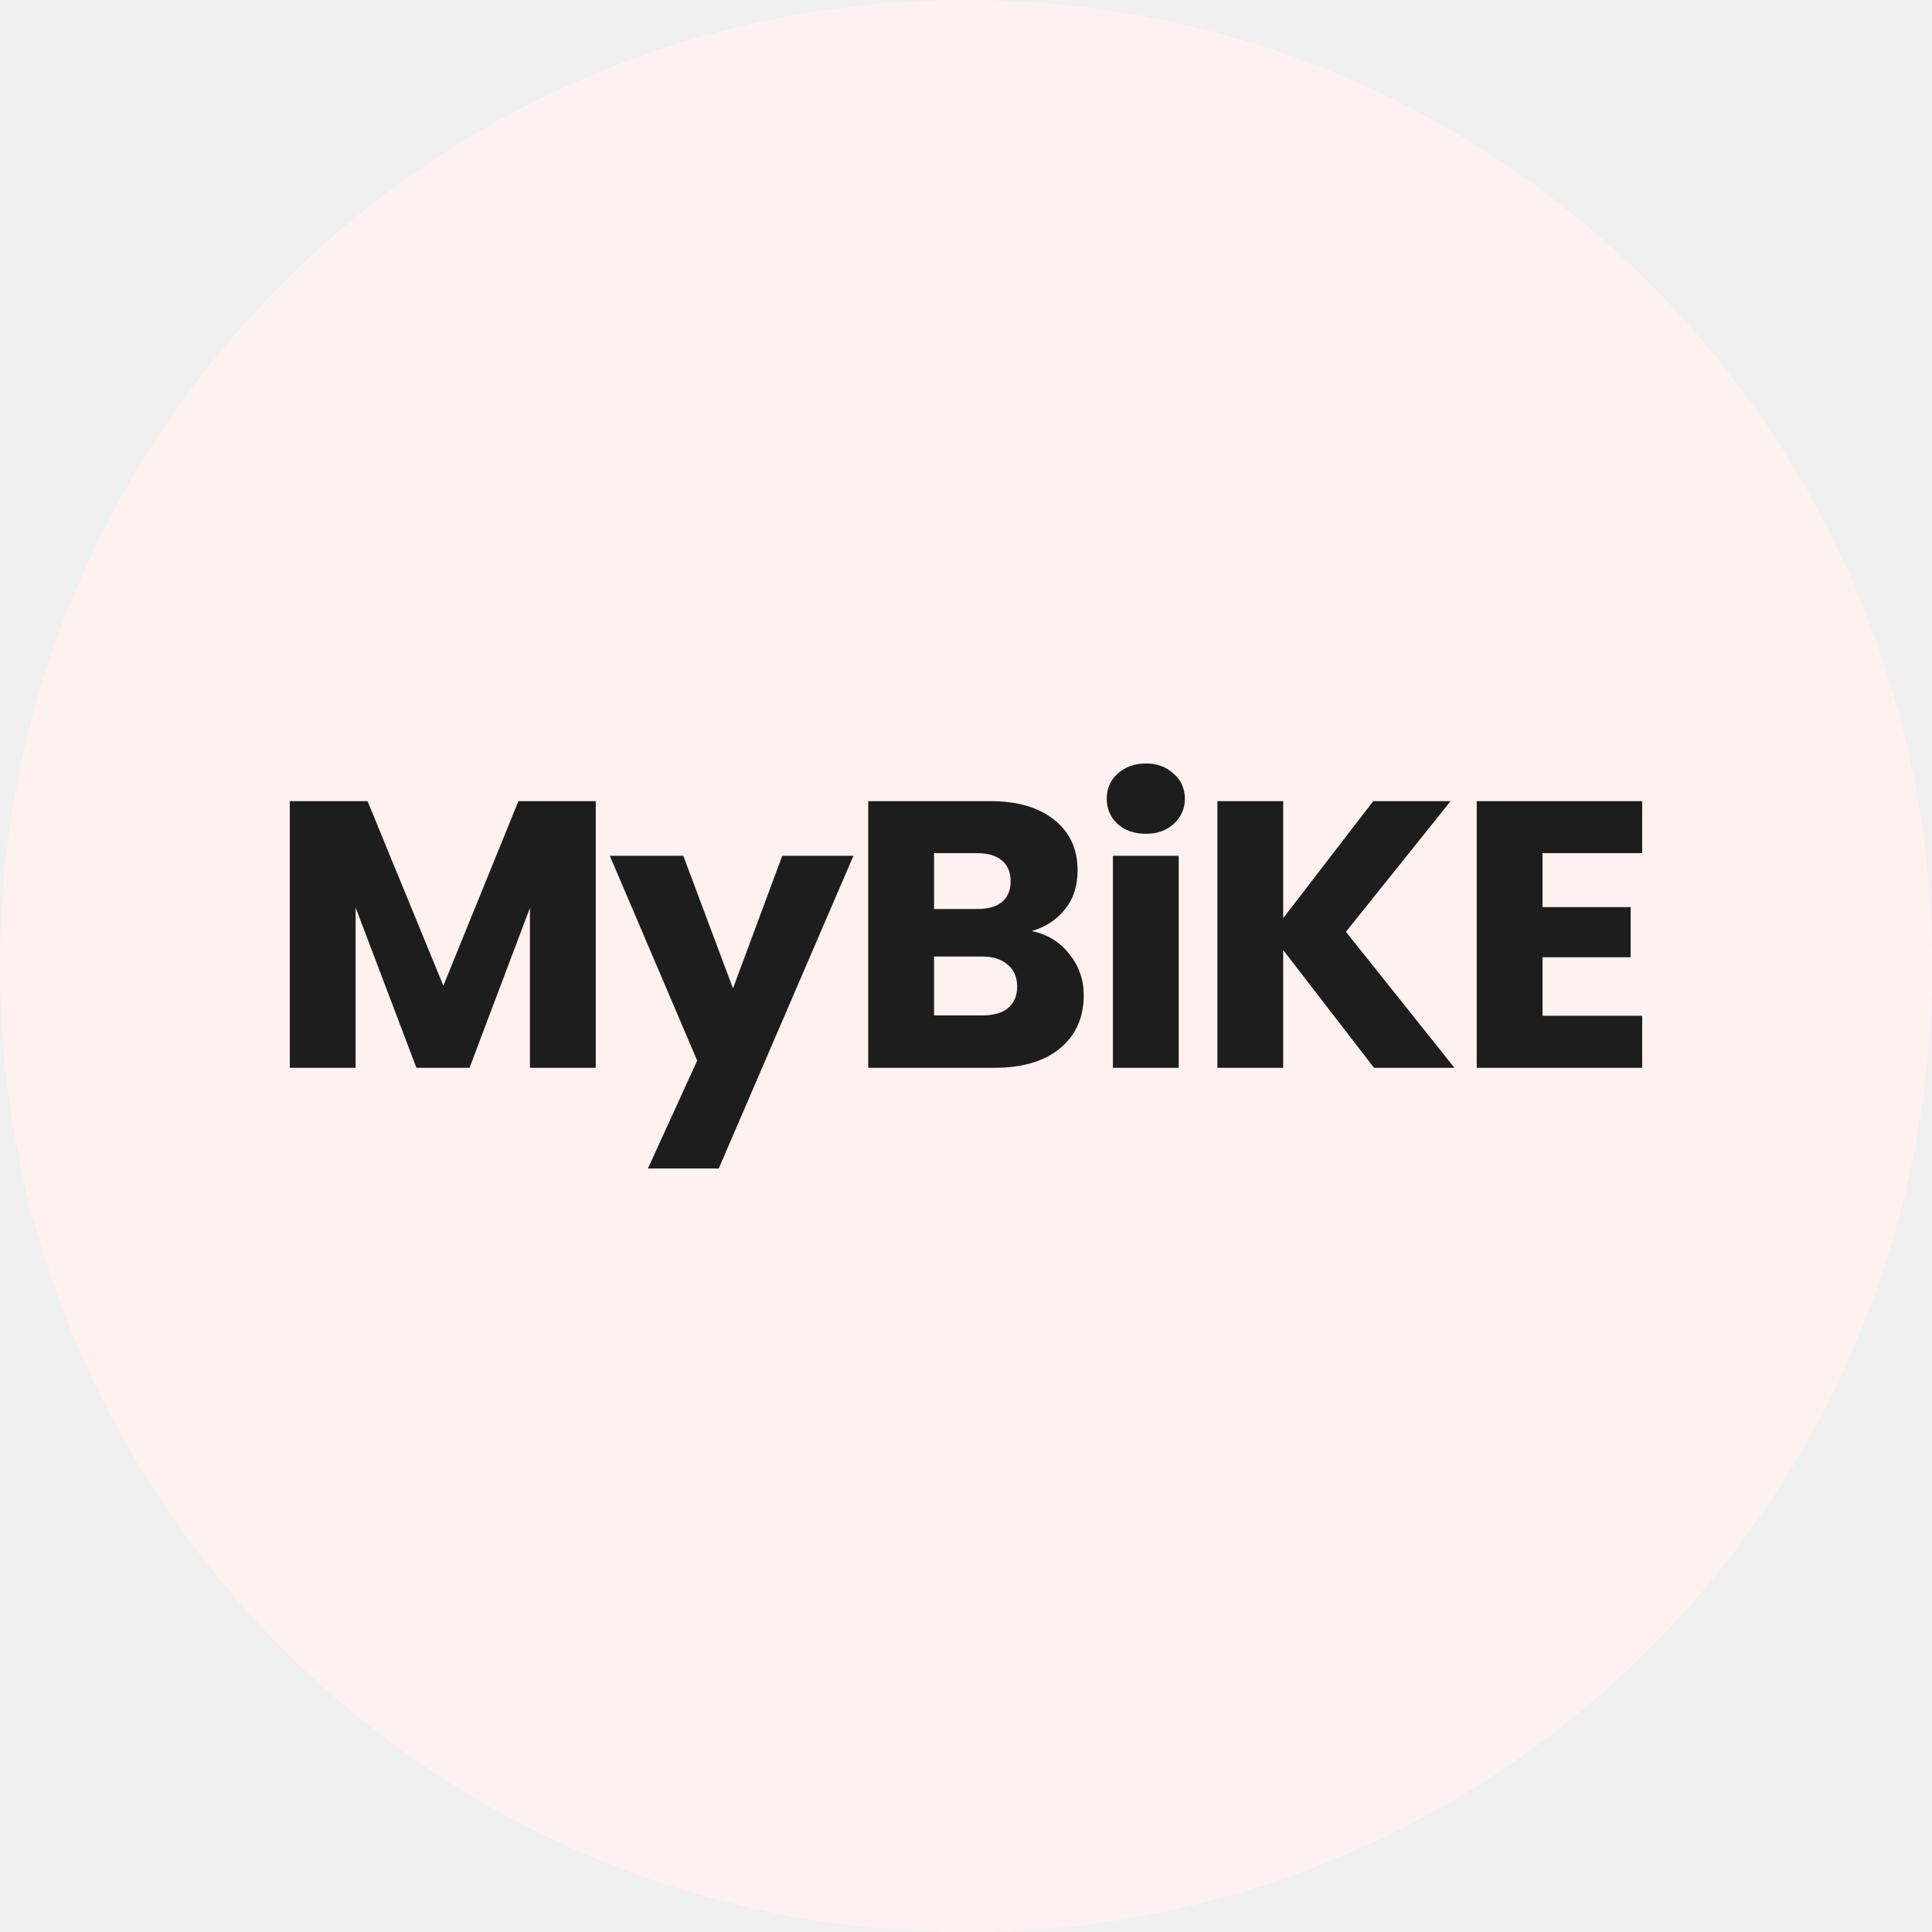
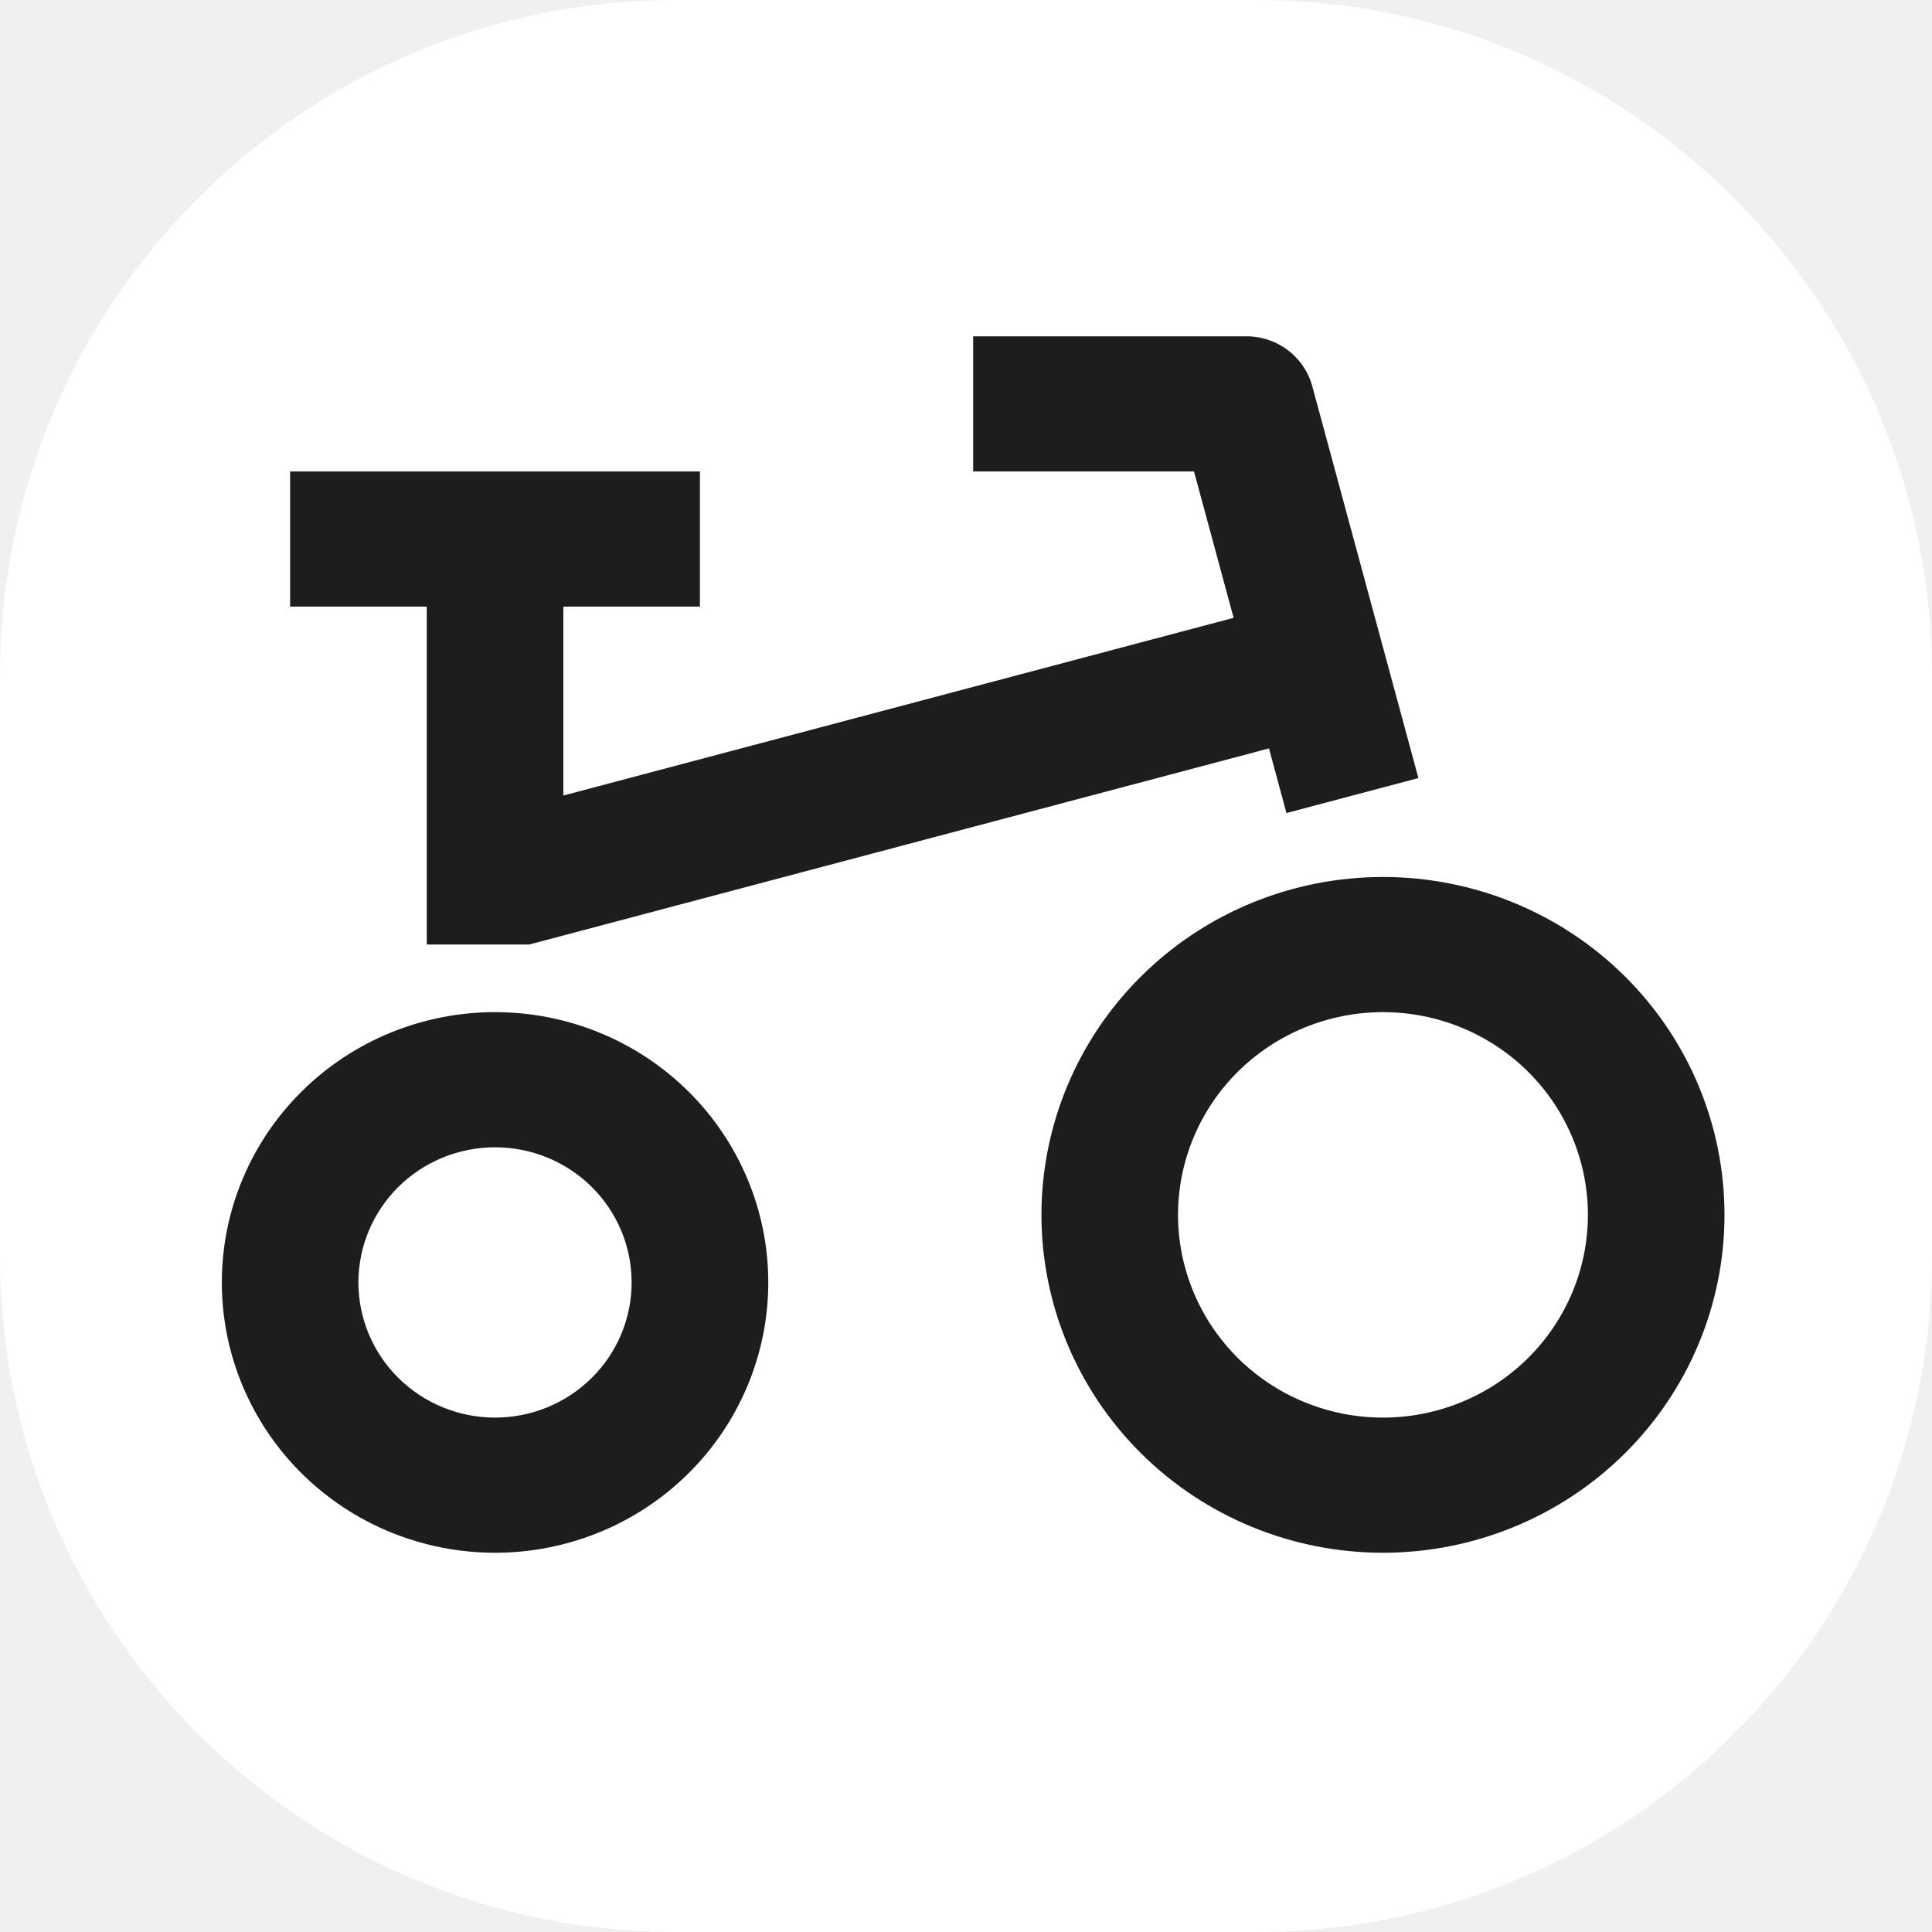
<svg xmlns="http://www.w3.org/2000/svg" version="1.1" width="1000" height="1000">
-   <style>
-     #light-icon {
-       display: inline;
-     }
-     #dark-icon {
-       display: none;
-     }
- 
-     @media (prefers-color-scheme: dark) {
-       #light-icon {
-         display: none;
-       }
-       #dark-icon {
-         display: inline;
-       }
-     }
-   </style>
-   <g id="light-icon">
-     <svg version="1.1" width="1000" height="1000">
-       <g clip-path="url(#SvgjsClipPath1199)">
-         <rect width="1000" height="1000" fill="#fff1f1" />
-         <g transform="matrix(3.743316,0,0,3.743316,150,395.1872)">
-           <svg version="1.1" width="187" height="56">
-             <svg width="187" height="56" viewBox="0 0 187 56" fill="none">
-               <path d="M42.307 5.201V42.079H33.207V19.962L24.852 42.079H17.508L9.1 19.91V42.079H0V5.201H10.75L21.233 30.732L31.61 5.201H42.307Z" fill="#1D1D1D" />
-               <path d="M77.936 12.765L59.311 56H49.519L56.331 41.081L44.251 12.765H54.415L61.28 31.099L68.091 12.765H77.936Z" fill="#1D1D1D" />
-               <path d="M102.597 23.167C104.761 23.622 106.499 24.69 107.812 26.372C109.124 28.017 109.781 29.909 109.781 32.045C109.781 35.127 108.681 37.578 106.481 39.4C104.317 41.186 101.284 42.079 97.381 42.079H79.98V5.201H96.796C100.592 5.201 103.554 6.059 105.683 7.775C107.847 9.491 108.929 11.82 108.929 14.762C108.929 16.933 108.344 18.737 107.173 20.173C106.038 21.608 104.512 22.607 102.597 23.167ZM89.08 20.12H95.04C96.53 20.12 97.665 19.805 98.446 19.174C99.262 18.509 99.67 17.546 99.67 16.285C99.67 15.024 99.262 14.061 98.446 13.396C97.665 12.73 96.53 12.398 95.04 12.398H89.08V20.12ZM95.785 34.829C97.311 34.829 98.481 34.497 99.297 33.831C100.149 33.131 100.574 32.133 100.574 30.837C100.574 29.541 100.131 28.525 99.244 27.79C98.392 27.054 97.204 26.687 95.678 26.687H89.08V34.829H95.785Z" fill="#1D1D1D" />
-               <path d="M118.388 9.719C116.792 9.719 115.479 9.263 114.45 8.353C113.457 7.407 112.96 6.251 112.96 4.886C112.96 3.485 113.457 2.329 114.45 1.418C115.479 0.473 116.792 0 118.388 0C119.949 0 121.226 0.473 122.22 1.418C123.248 2.329 123.763 3.485 123.763 4.886C123.763 6.251 123.248 7.407 122.22 8.353C121.226 9.263 119.949 9.719 118.388 9.719ZM122.911 12.765V42.079H113.811V12.765H122.911Z" fill="#1D1D1D" />
-               <path d="M149.918 42.079L137.359 25.794V42.079H128.259V5.201H137.359V21.381L149.811 5.201H160.508L146.033 23.272L161.04 42.079H149.918Z" fill="#1D1D1D" />
-               <path d="M173.217 12.398V19.857H185.404V26.792H173.217V34.882H187V42.079H164.117V5.201H187V12.398H173.217Z" fill="#1D1D1D" />
-             </svg>
-           </svg>
-         </g>
-       </g>
-       <defs>
-         <clipPath id="SvgjsClipPath1199">
-           <rect width="1000" height="1000" x="0" y="0" rx="500" ry="500" />
-         </clipPath>
-       </defs>
-     </svg>
+   <g clip-path="url(#SvgjsClipPath1030)">
+     <rect width="1000" height="1000" fill="#ffffff" />
+     <g transform="matrix(29.62963,0,0,29.62963,100,174.0741)">
+       <svg version="1.1" width="27" height="22">
+         <svg width="27" height="22" viewBox="0 0 27 22" fill="none">
+           <path d="M5.869 10.625H4.08V4.722H1.693V2.361H8.852V4.722H6.466V8.022L18.175 4.918L17.483 2.361H13.625V0H18.372C18.639 -0.006 18.9 0.077 19.114 0.236C19.328 0.395 19.481 0.62 19.55 0.875L21.403 7.717L19.098 8.328L18.793 7.199L5.869 10.625ZM5.273 18.889C5.906 18.889 6.513 18.64 6.96 18.197C7.408 17.755 7.659 17.154 7.659 16.528C7.659 15.902 7.408 15.301 6.96 14.858C6.513 14.415 5.906 14.167 5.273 14.167C4.64 14.167 4.033 14.415 3.585 14.858C3.138 15.301 2.886 15.902 2.886 16.528C2.886 17.154 3.138 17.755 3.585 18.197C4.033 18.64 4.64 18.889 5.273 18.889ZM5.273 21.25C4.007 21.25 2.793 20.753 1.898 19.867C1.003 18.981 0.5 17.78 0.5 16.528C0.5 15.275 1.003 14.074 1.898 13.189C2.793 12.303 4.007 11.806 5.273 11.806C6.539 11.806 7.753 12.303 8.648 13.189C9.543 14.074 10.046 15.275 10.046 16.528C10.046 17.78 9.543 18.981 8.648 19.867C7.753 20.753 6.539 21.25 5.273 21.25ZM20.784 18.889C21.733 18.889 22.644 18.516 23.315 17.852C23.986 17.187 24.364 16.287 24.364 15.347C24.364 14.408 23.986 13.507 23.315 12.843C22.644 12.179 21.733 11.806 20.784 11.806C19.835 11.806 18.924 12.179 18.253 12.843C17.582 13.507 17.204 14.408 17.204 15.347C17.204 16.287 17.582 17.187 18.253 17.852C18.924 18.516 19.835 18.889 20.784 18.889ZM20.784 21.25C19.202 21.25 17.684 20.628 16.566 19.521C15.447 18.414 14.818 16.913 14.818 15.347C14.818 13.782 15.447 12.28 16.566 11.174C17.684 10.066 19.202 9.445 20.784 9.445C22.366 9.445 23.884 10.066 25.003 11.174C26.122 12.28 26.75 13.782 26.75 15.347C26.75 16.913 26.122 18.414 25.003 19.521C23.884 20.628 22.366 21.25 20.784 21.25Z" fill="#1D1D1D" />
+         </svg>
+       </svg>
+     </g>
  </g>
-   <g id="dark-icon">
-     <svg version="1.1" width="1000" height="1000">
-       <g clip-path="url(#SvgjsClipPath1200)">
-         <rect width="1000" height="1000" fill="#f5f1f1" />
-         <g transform="matrix(3.743316,0,0,3.743316,150,395.1872)">
-           <svg version="1.1" width="187" height="56">
-             <svg width="187" height="56" viewBox="0 0 187 56" fill="none">
-               <path d="M42.307 5.201V42.079H33.207V19.962L24.852 42.079H17.508L9.1 19.91V42.079H0V5.201H10.75L21.233 30.732L31.61 5.201H42.307Z" fill="#1D1D1D" />
-               <path d="M77.936 12.765L59.311 56H49.519L56.331 41.081L44.251 12.765H54.415L61.28 31.099L68.091 12.765H77.936Z" fill="#1D1D1D" />
-               <path d="M102.597 23.167C104.761 23.622 106.499 24.69 107.812 26.372C109.124 28.017 109.781 29.909 109.781 32.045C109.781 35.127 108.681 37.578 106.481 39.4C104.317 41.186 101.284 42.079 97.381 42.079H79.98V5.201H96.796C100.592 5.201 103.554 6.059 105.683 7.775C107.847 9.491 108.929 11.82 108.929 14.762C108.929 16.933 108.344 18.737 107.173 20.173C106.038 21.608 104.512 22.607 102.597 23.167ZM89.08 20.12H95.04C96.53 20.12 97.665 19.805 98.446 19.174C99.262 18.509 99.67 17.546 99.67 16.285C99.67 15.024 99.262 14.061 98.446 13.396C97.665 12.73 96.53 12.398 95.04 12.398H89.08V20.12ZM95.785 34.829C97.311 34.829 98.481 34.497 99.297 33.831C100.149 33.131 100.574 32.133 100.574 30.837C100.574 29.541 100.131 28.525 99.244 27.79C98.392 27.054 97.204 26.687 95.678 26.687H89.08V34.829H95.785Z" fill="#1D1D1D" />
-               <path d="M118.388 9.719C116.792 9.719 115.479 9.263 114.45 8.353C113.457 7.407 112.96 6.251 112.96 4.886C112.96 3.485 113.457 2.329 114.45 1.418C115.479 0.473 116.792 0 118.388 0C119.949 0 121.226 0.473 122.22 1.418C123.248 2.329 123.763 3.485 123.763 4.886C123.763 6.251 123.248 7.407 122.22 8.353C121.226 9.263 119.949 9.719 118.388 9.719ZM122.911 12.765V42.079H113.811V12.765H122.911Z" fill="#1D1D1D" />
-               <path d="M149.918 42.079L137.359 25.794V42.079H128.259V5.201H137.359V21.381L149.811 5.201H160.508L146.033 23.272L161.04 42.079H149.918Z" fill="#1D1D1D" />
-               <path d="M173.217 12.398V19.857H185.404V26.792H173.217V34.882H187V42.079H164.117V5.201H187V12.398H173.217Z" fill="#1D1D1D" />
-             </svg>
-           </svg>
-         </g>
-       </g>
-       <defs>
-         <clipPath id="SvgjsClipPath1200">
-           <rect width="1000" height="1000" x="0" y="0" rx="350" ry="350" />
-         </clipPath>
-       </defs>
-     </svg>
-   </g>
+   <defs>
+     <clipPath id="SvgjsClipPath1030">
+       <rect width="1000" height="1000" x="0" y="0" rx="350" ry="350" />
+     </clipPath>
+   </defs>
</svg>
